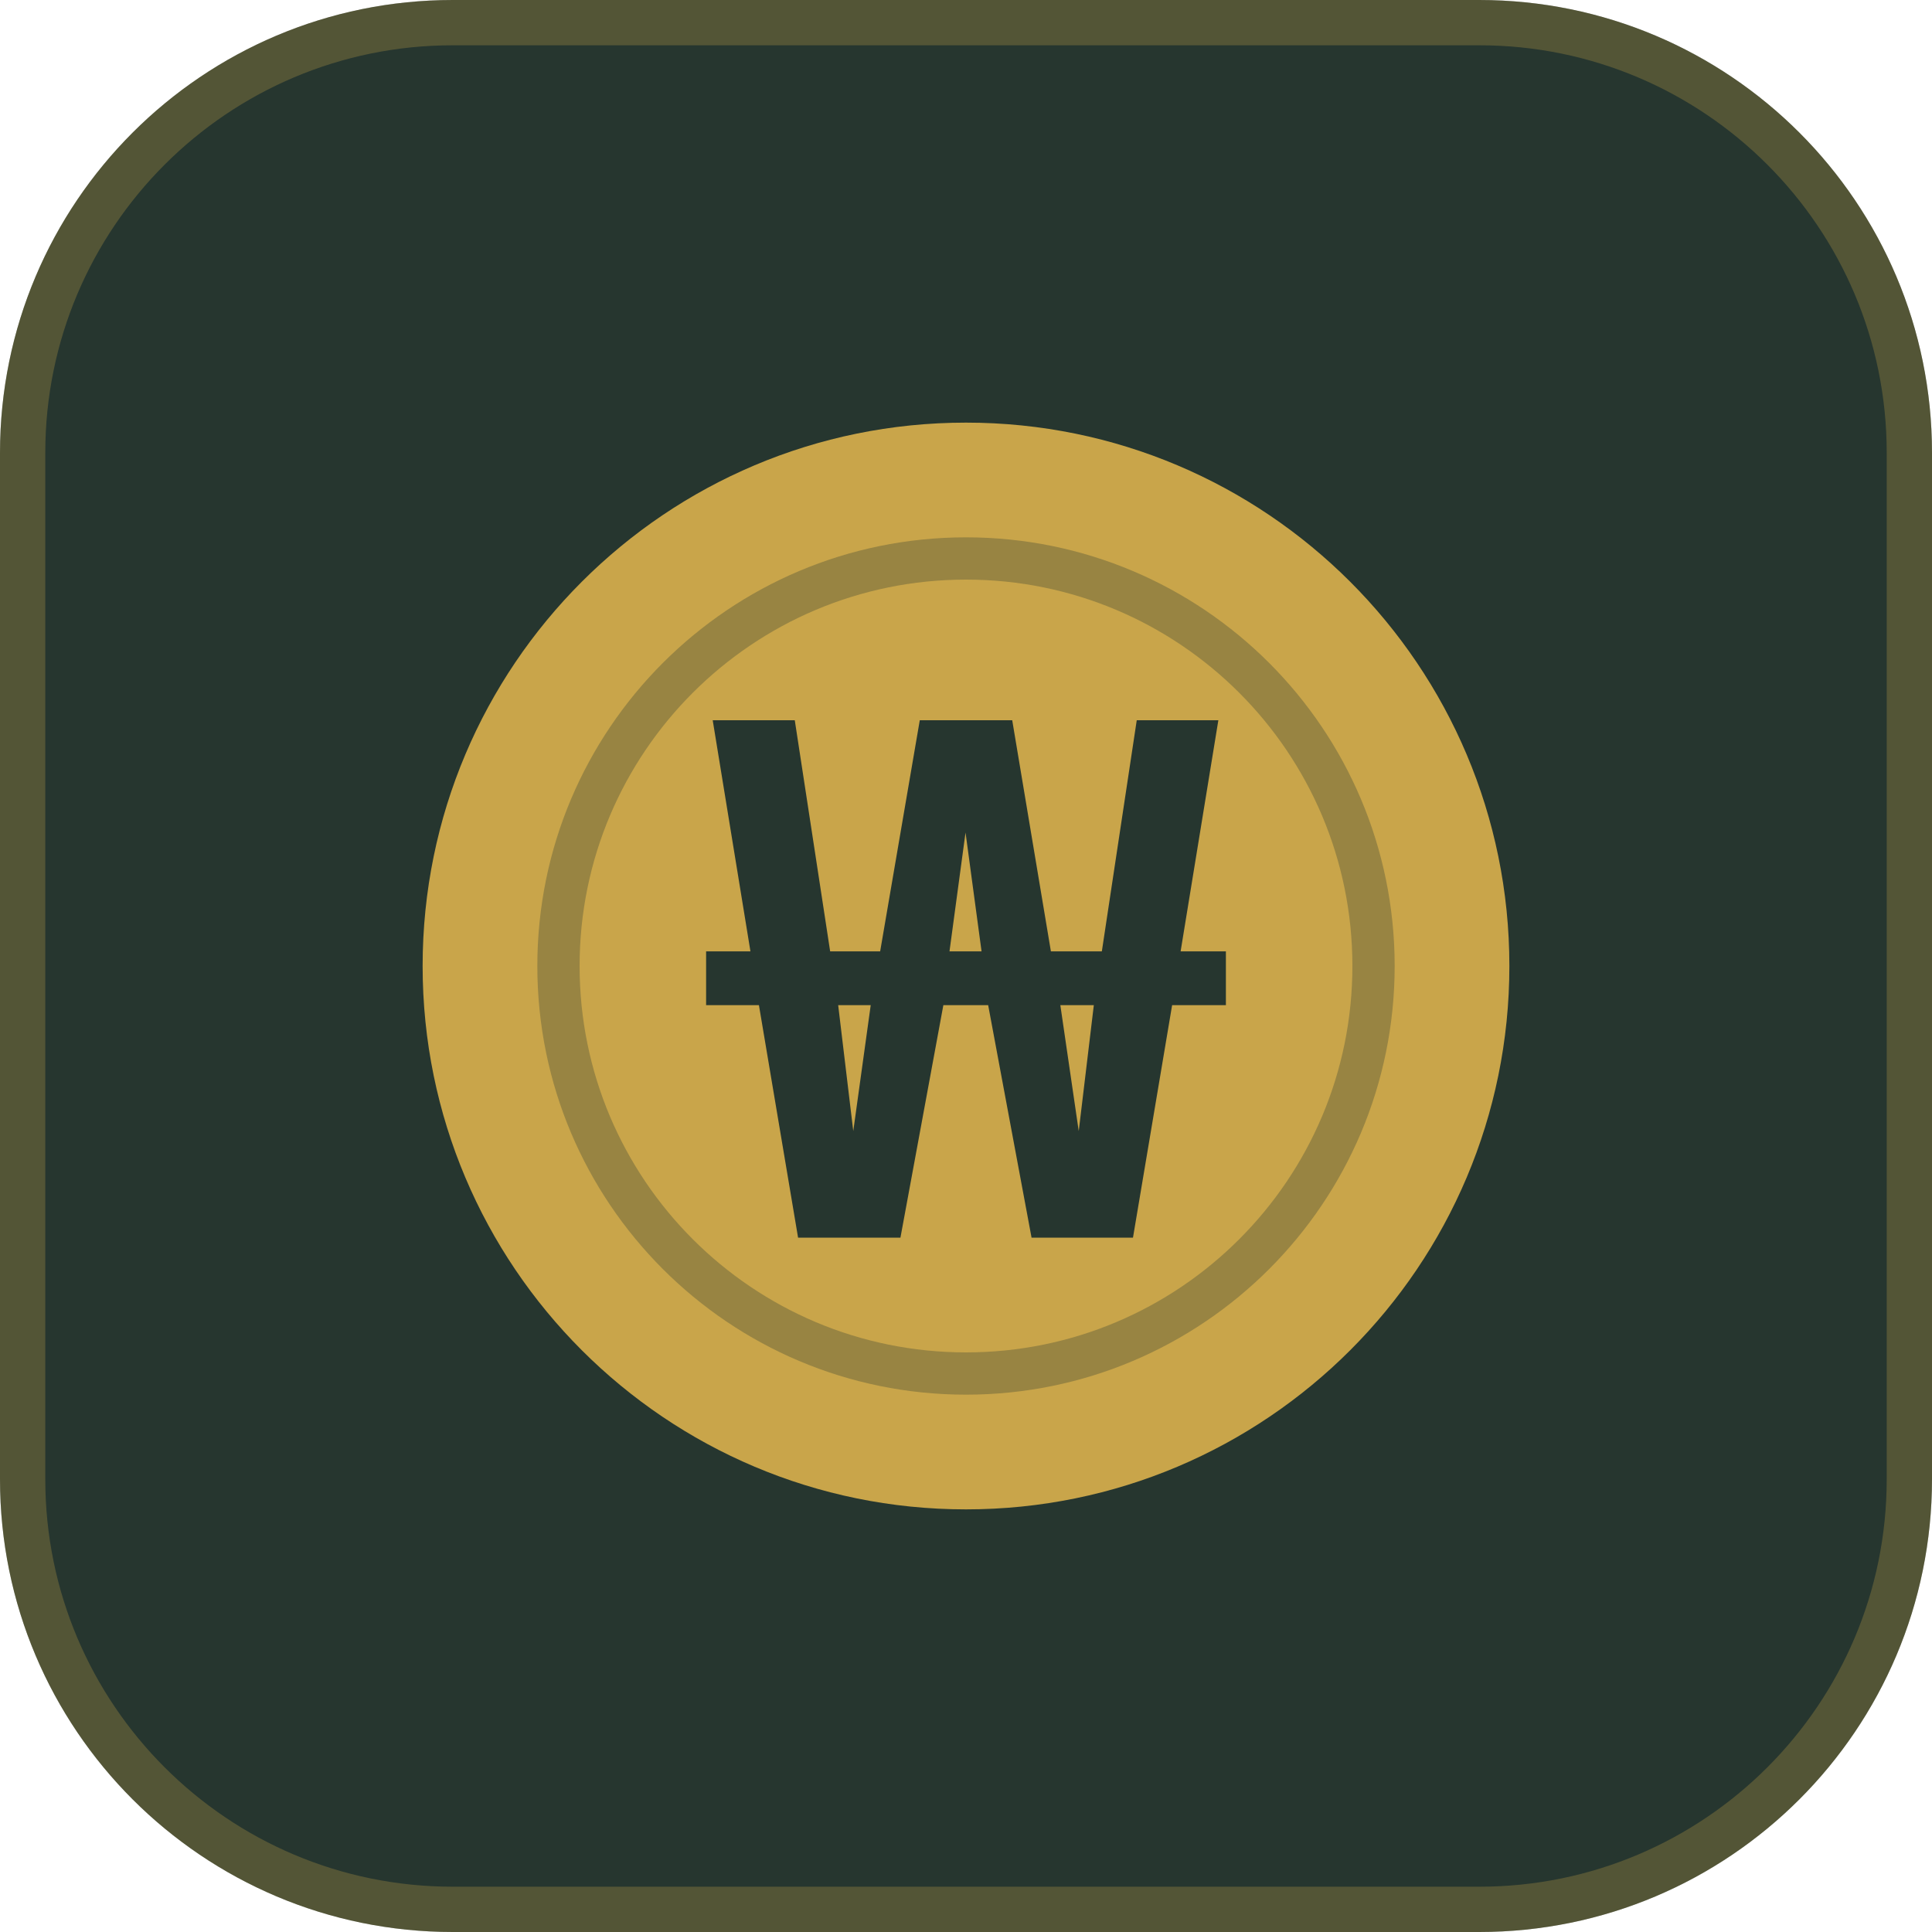
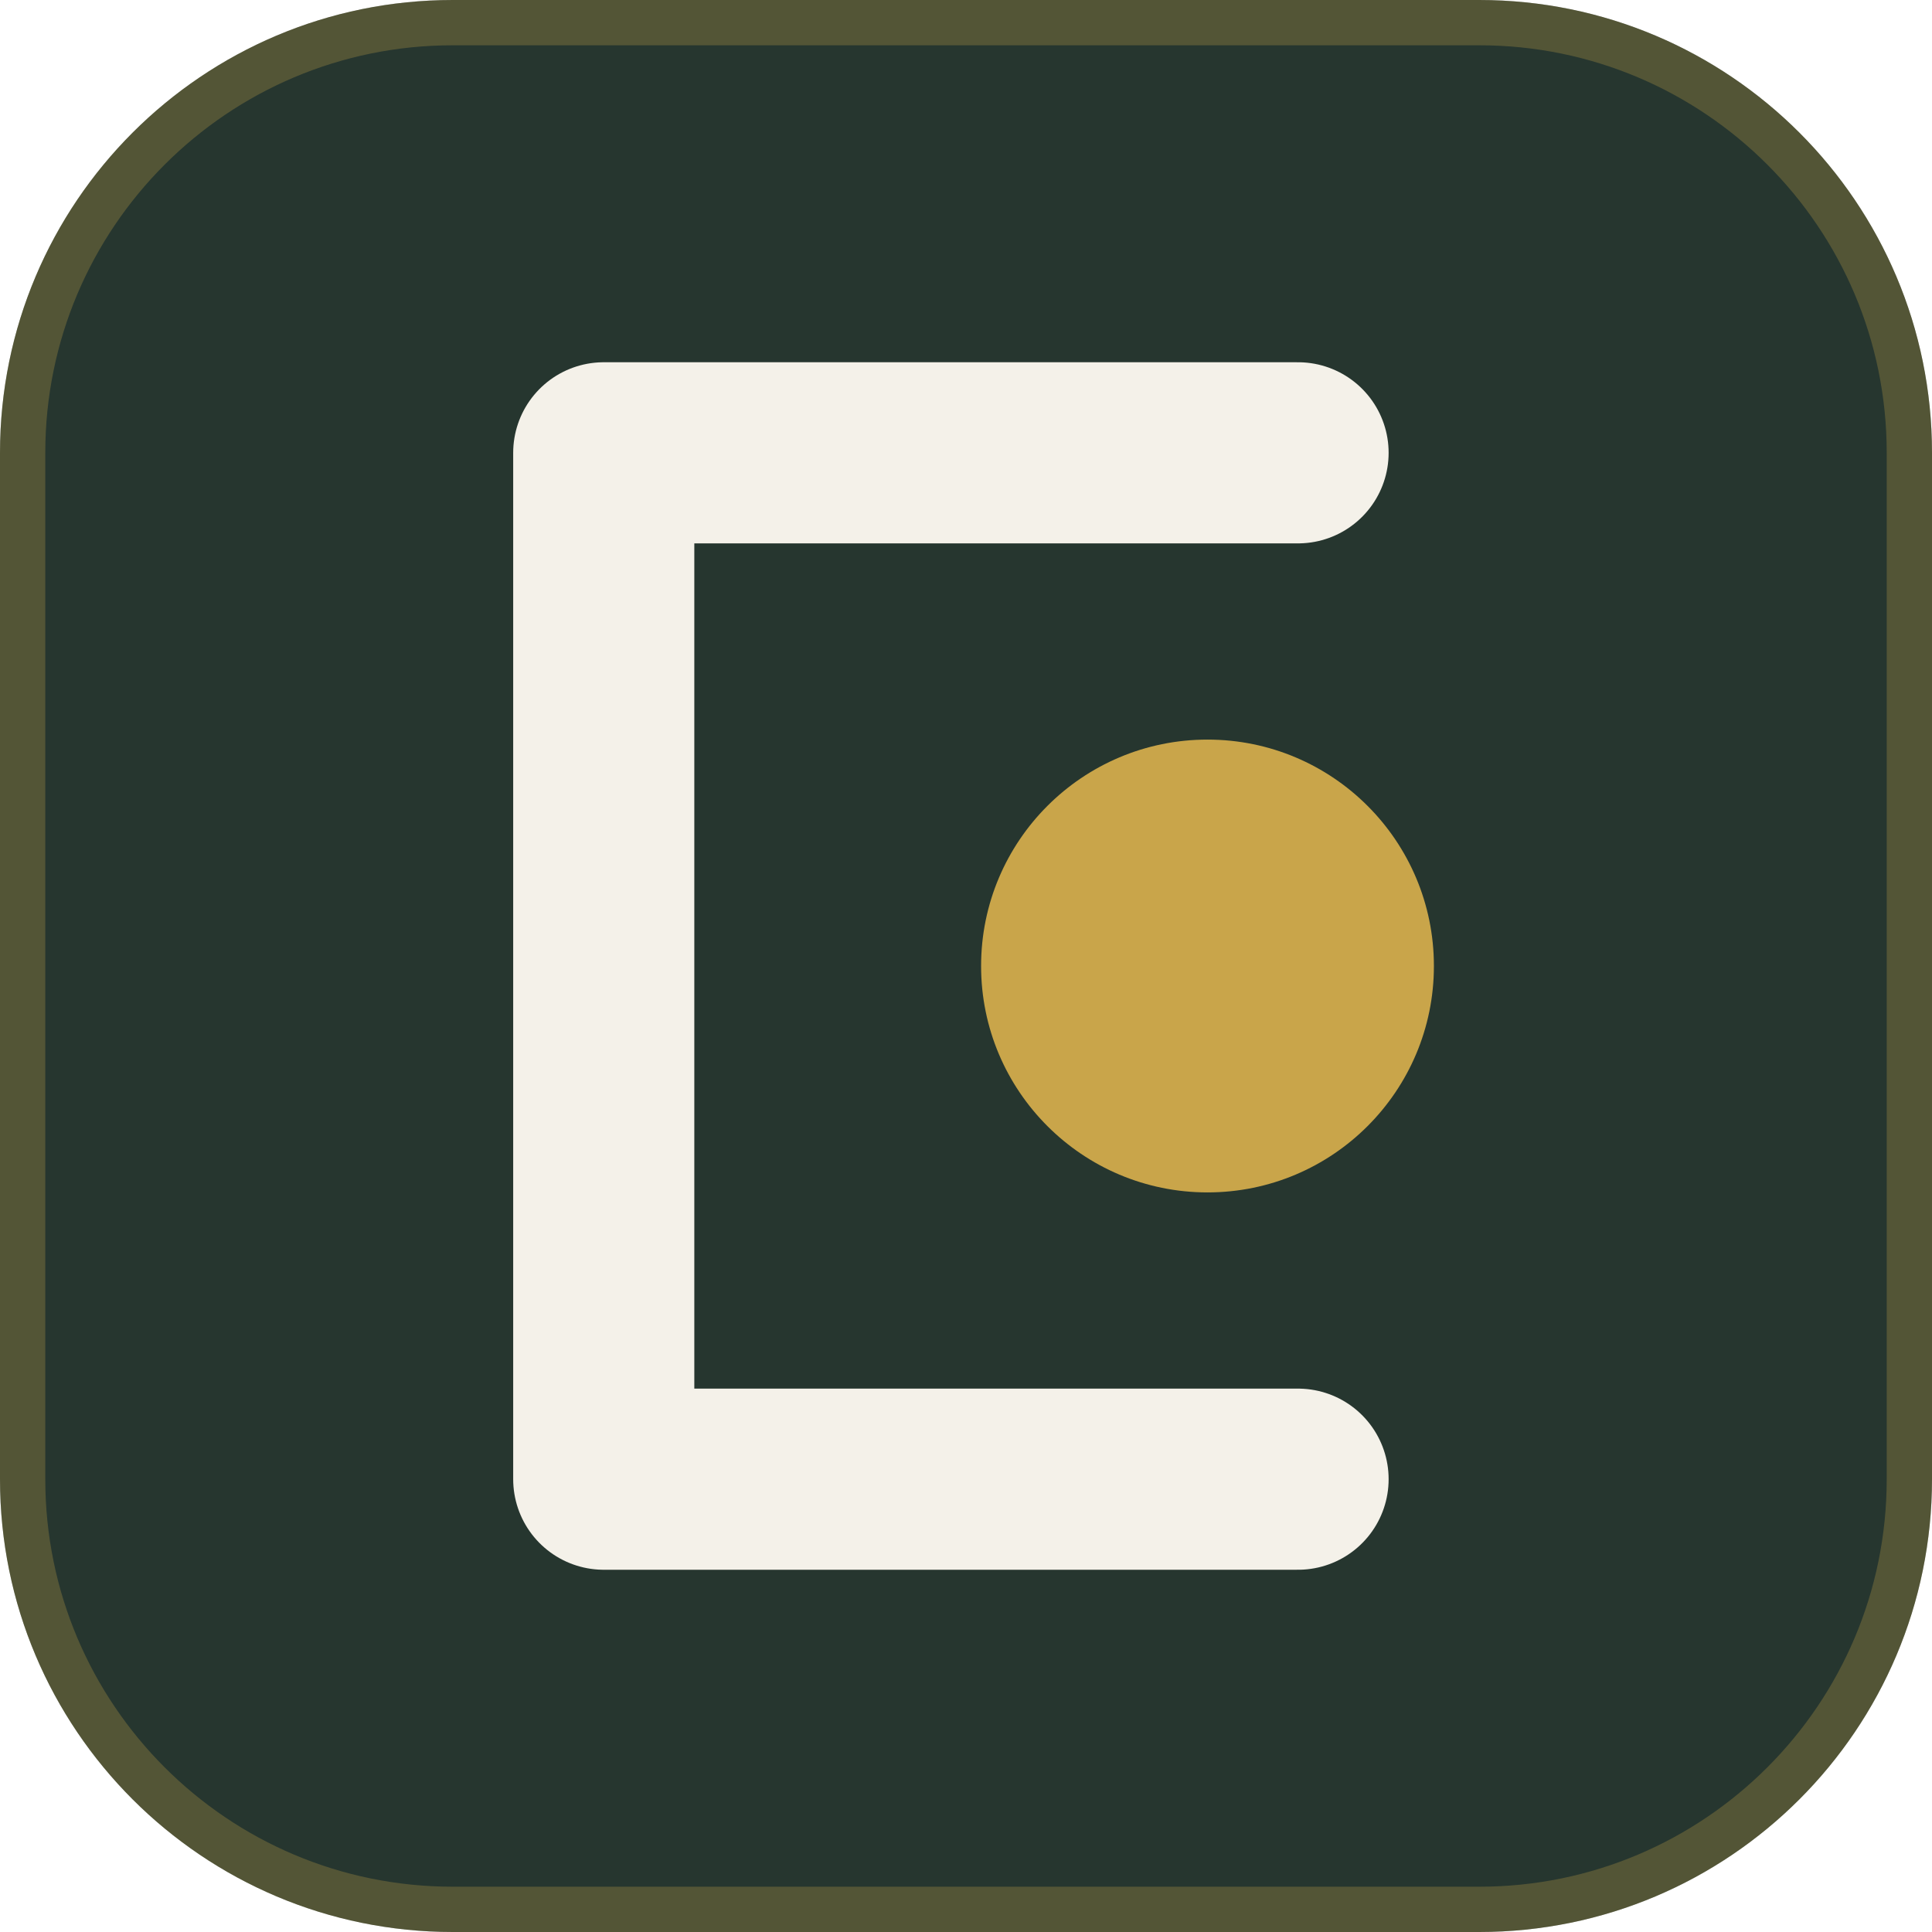
<svg xmlns="http://www.w3.org/2000/svg" width="64" height="64" viewBox="0 0 64 64">
  <rect width="64" height="64" rx="15" fill="#26362F" />
  <rect x="0.75" y="0.75" width="62.5" height="62.5" rx="14.25" fill="none" stroke="#C9A54A" stroke-opacity="0.28" stroke-width="1.5" />
-   <circle cx="32" cy="32" r="18" fill="#C9A54A" />
-   <circle cx="32" cy="32" r="13.5" fill="none" stroke="#26362F" stroke-opacity="0.30" stroke-width="1.4" />
-   <text x="32" y="41" text-anchor="middle" font-family="'Pretendard','Apple SD Gothic Neo',sans-serif" font-size="24" font-weight="800" fill="#26362F">₩</text>
+   <path d="M20 15 H43 M20 15 V49 M20 49 H43" fill="none" stroke="#F4F1E9" stroke-width="6" stroke-linecap="round" stroke-linejoin="round" />
+   <circle cx="40" cy="32" r="7.5" fill="#C9A54A" />
</svg>
